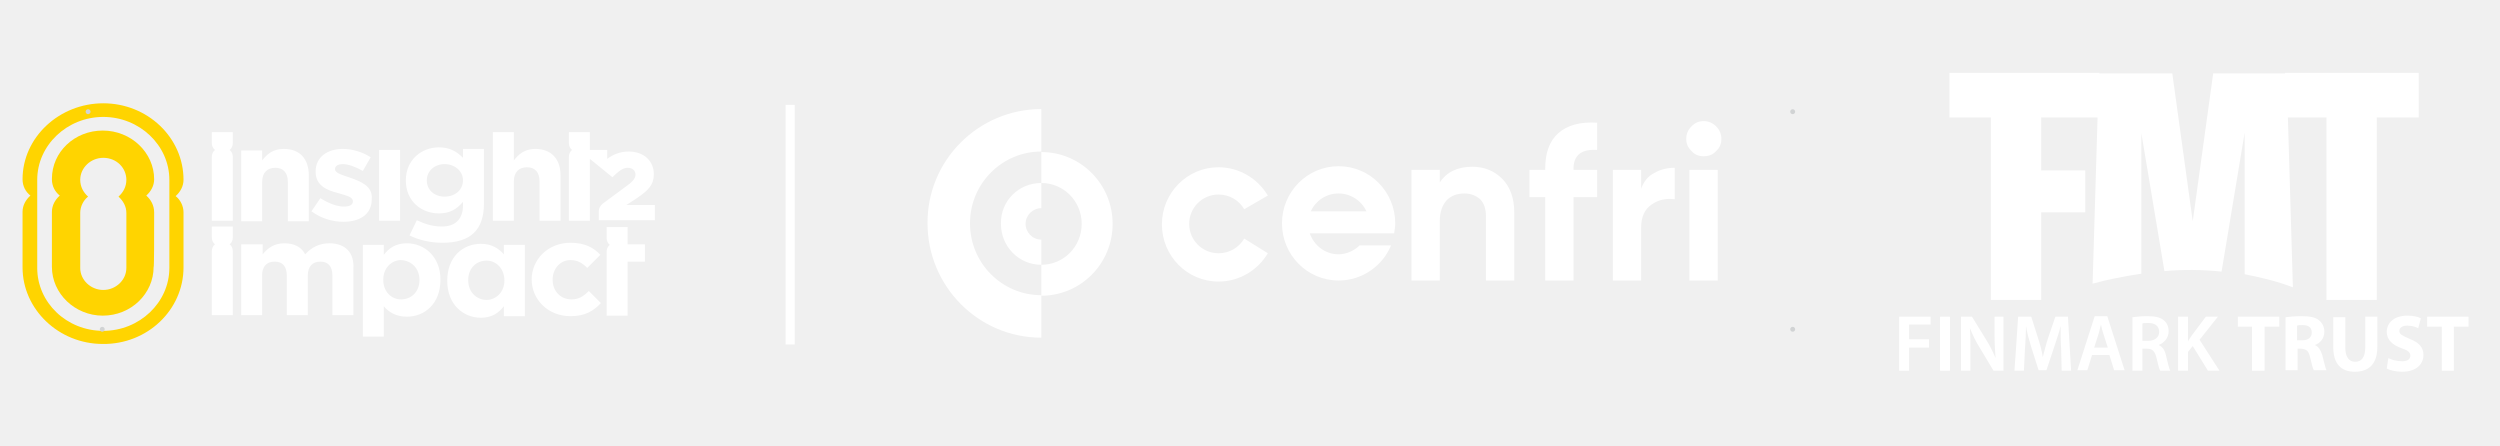
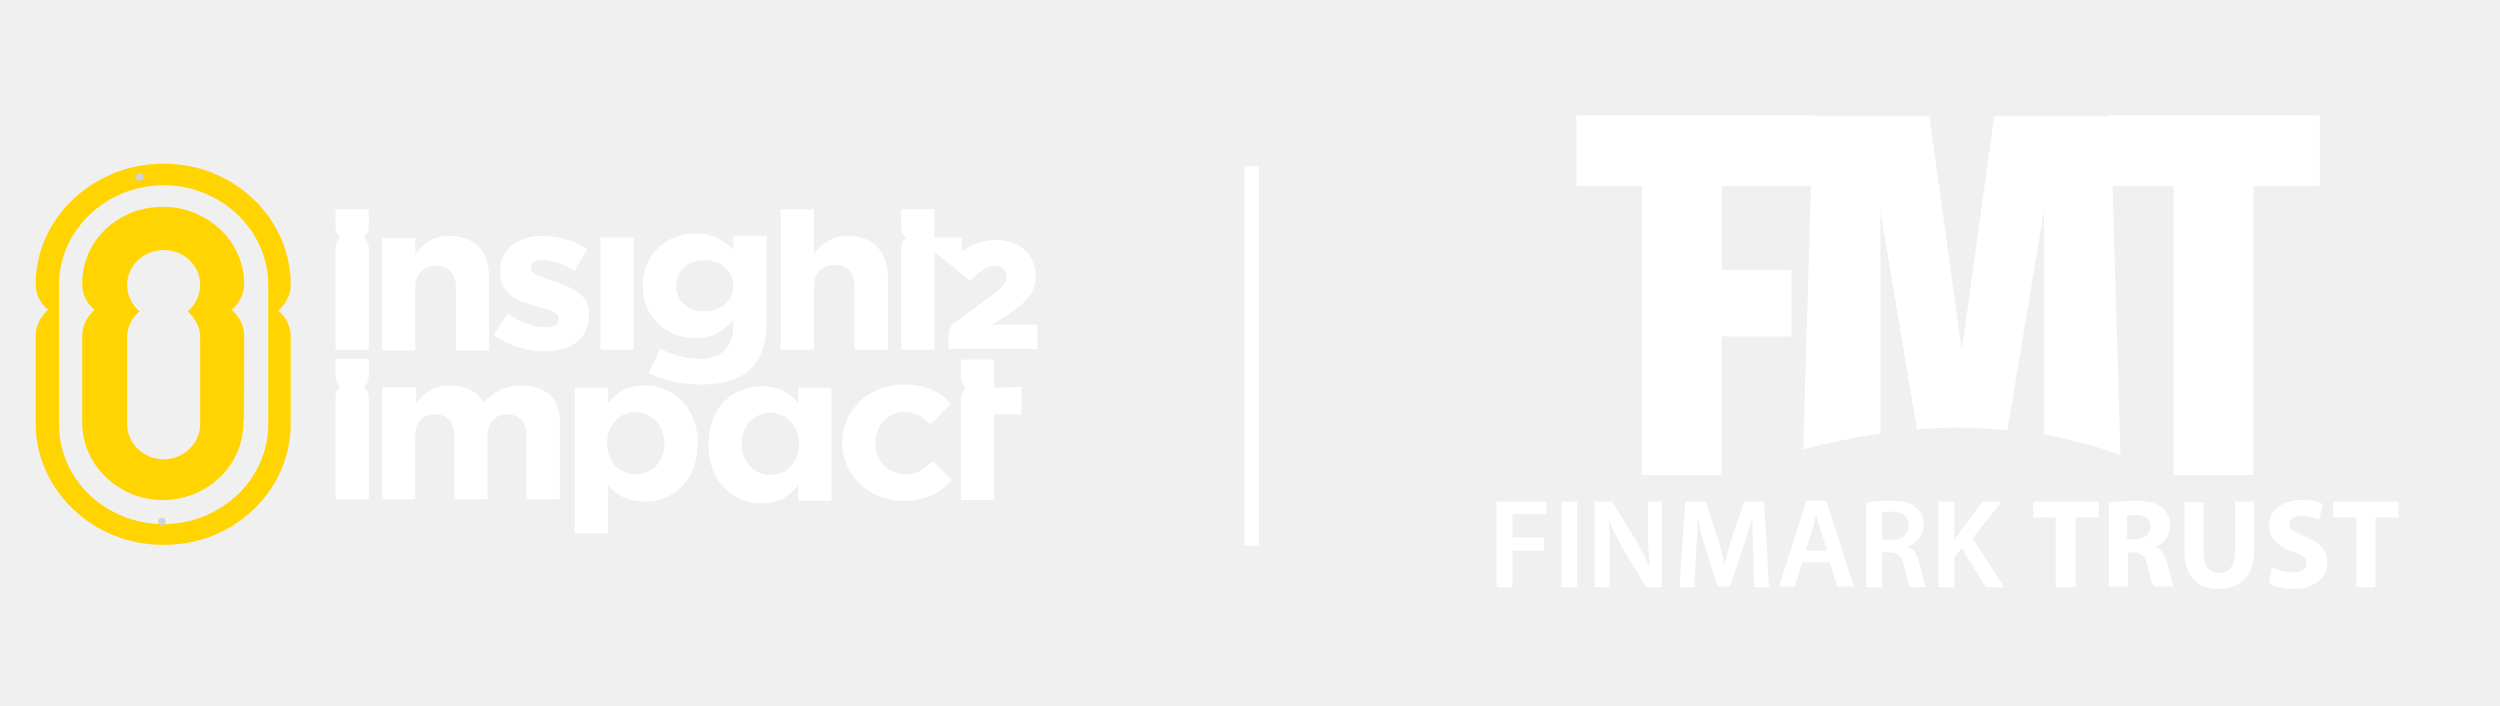
- <svg xmlns="http://www.w3.org/2000/svg" version="1.1" id="Layer_1" x="0px" y="0px" viewBox="0 0 476.8 85" style="enable-background:new 0 0 476.8 85;" xml:space="preserve">
+ <svg xmlns="http://www.w3.org/2000/svg" version="1.1" id="Layer_1" x="0px" y="0px" viewBox="0 0 301 85" style="enable-background:new 0 0 301 85;" xml:space="preserve">
  <style type="text/css">
- 	.st0{fill:#FFFFFF;}
- 	.st1{fill:none;stroke:#FFFFFF;stroke-width:1.731;stroke-miterlimit:10;}
+ 	.st0{fill:none;stroke:#FFFFFF;stroke-width:1.731;stroke-miterlimit:10;}
+ 	.st1{fill:#FFFFFF;}
	.st2{fill:#FFD400;}
	.st3{fill:none;stroke:#D1D3D4;stroke-width:0.934;stroke-linecap:round;stroke-linejoin:round;}
</style>
+   <line class="st0" x1="150.7" y1="20" x2="150.7" y2="65.7" />
  <g>
-     <path class="st0" d="M280.8,31.8c2.3,0,4.2,0.8,5.7,2.3c1.5,1.5,2.3,3.7,2.3,6.4v13h-5.4V41.2c0-1.4-0.4-2.5-1.1-3.2   c-0.8-0.7-1.8-1.1-3-1.1c-1.4,0-2.5,0.4-3.4,1.3c-0.8,0.9-1.3,2.2-1.3,3.9v11.4h-5.4V32.4h5.4v2.4C275.9,32.8,278,31.8,280.8,31.8" />
-     <path class="st0" d="M304.6,28.6c-3-0.2-4.5,1-4.5,3.6v0.2h4.5v5.2h-4.5v15.9h-5.4V37.6h-3v-5.2h3v-0.2c0-3,0.8-5.3,2.5-6.8   c1.7-1.5,4.1-2.2,7.4-2V28.6z" />
-     <path class="st0" d="M313,36c0.5-1.4,1.3-2.4,2.5-3c1.2-0.7,2.5-1,3.9-1V38c-1.7-0.2-3.1,0.1-4.4,1c-1.3,0.9-2,2.3-2,4.4v10.1h-5.4   V32.4h5.4V36z" />
-     <path class="st0" d="M324.9,29.8c-0.9,0-1.7-0.3-2.3-1c-0.7-0.7-1-1.4-1-2.3c0-0.9,0.3-1.7,1-2.4c0.7-0.7,1.4-1,2.3-1   c0.9,0,1.7,0.3,2.4,1c0.7,0.7,1,1.5,1,2.4c0,0.9-0.3,1.7-1,2.3C326.7,29.5,325.9,29.8,324.9,29.8 M322.2,32.4h5.4v21.1h-5.4V32.4z" />
-     <path class="st0" d="M237.3,45.5c-1,1.7-2.8,2.8-4.9,2.8c-3.1,0-5.6-2.5-5.6-5.6c0-3.1,2.5-5.6,5.6-5.6c2.1,0,3.9,1.1,4.9,2.8   l4.5-2.6c-1.9-3.2-5.4-5.4-9.4-5.4c-6,0-10.8,4.9-10.8,10.9c0,6,4.8,10.9,10.8,10.9c4,0,7.5-2.2,9.4-5.4L237.3,45.5z" />
-     <path class="st0" d="M265.9,44.4c0.1-0.6,0.2-1.2,0.2-1.8c0-6-4.8-10.9-10.8-10.9c-6,0-10.8,4.9-10.8,10.9c0,6,4.8,10.9,10.8,10.9   c4.5,0,8.4-2.8,10-6.7h-6c-1,1-2.5,1.7-4,1.7c-2.6,0-4.7-1.7-5.5-4H265.9z M255.3,36.9c2.3,0,4.4,1.4,5.3,3.4H250   C250.9,38.3,252.9,36.9,255.3,36.9" />
-     <path class="st0" d="M198.6,34.9v4.8c-1.6,0-3,1.3-3,3c0,1.6,1.3,3,3,3v4.8c-4.3,0-7.7-3.5-7.7-7.8   C190.8,38.3,194.3,34.9,198.6,34.9" />
-     <path class="st0" d="M198.6,34.9v-5.9c7.5,0,13.6,6.1,13.6,13.7s-6.1,13.7-13.6,13.7v-5.9c4.3,0,7.7-3.5,7.7-7.8   C206.3,38.3,202.8,34.9,198.6,34.9" />
-     <path class="st0" d="M198.6,20.8v8.1c-7.5,0-13.6,6.1-13.6,13.7c0,7.6,6.1,13.7,13.6,13.7v8.1c-12,0-21.7-9.8-21.7-21.8   C176.8,30.6,186.6,20.8,198.6,20.8" />
-   </g>
-   <line class="st1" x1="150.7" y1="20" x2="150.7" y2="65.7" />
-   <g>
-     <path class="st0" d="M44.4,43.2h-4v2.1c0,0.5,0.2,1,0.6,1.3c-0.4,0.3-0.6,0.8-0.6,1.3l0,12.2h4l0-12.2c0-0.5-0.2-1-0.6-1.3   c0.4-0.3,0.6-0.8,0.6-1.3L44.4,43.2z" />
-     <path class="st0" d="M80,53.4c0,2.3-1.6,3.7-3.5,3.7c-1.9,0-3.4-1.5-3.4-3.7v-0.1c0-2.2,1.6-3.7,3.4-3.7C78.4,49.7,80,51.1,80,53.4   L80,53.4z M77.6,46.4c-2.1,0-3.4,0.9-4.4,2.2v-1.9h-4v17.5h4v-5.8c0.9,1.1,2.3,2,4.4,2c3.4,0,6.4-2.5,6.4-7v-0.1   C84,48.9,80.9,46.4,77.6,46.4" />
-     <path class="st0" d="M96.2,53.5c0,2.2-1.6,3.7-3.4,3.7c-1.9,0-3.5-1.5-3.5-3.7v-0.1c0-2.3,1.6-3.7,3.5-3.7   C94.6,49.7,96.2,51.2,96.2,53.5L96.2,53.5z M96.1,48.5c-1-1.1-2.3-2-4.4-2c-3.4,0-6.4,2.5-6.4,7v0.1c0,4.5,3.1,7,6.4,7   c2.1,0,3.4-0.9,4.4-2.2v1.9h4V46.7h-4V48.5z" />
-     <path class="st0" d="M109,57.1c-2.2,0-3.6-1.7-3.6-3.7v-0.1c0-2,1.4-3.7,3.4-3.7c1.4,0,2.3,0.6,3.2,1.5l2.5-2.5   c-1.3-1.4-3-2.3-5.7-2.3c-4.3,0-7.4,3.2-7.4,7v0c0,3.8,3.1,7,7.4,7c2.8,0,4.4-1,5.8-2.5l-2.3-2.3C111.2,56.6,110.3,57.1,109,57.1" />
-     <path class="st0" d="M119.7,46.7v-3.4h-4v2.1c0,0.5,0.2,1,0.6,1.3c-0.4,0.3-0.6,0.8-0.6,1.3v12.2h4V49.9h3.3v-3.3H119.7z" />
-     <path class="st0" d="M62.8,46.4c-1.9,0-3.4,0.8-4.6,2.1c-0.7-1.4-2.1-2.1-4-2.1c-2,0-3.2,1-4.1,2.1v-1.9H46v13.5H50v-8   c0.2-1.5,1-2.2,2.4-2.2c1.5,0,2.3,0.9,2.3,2.7v7.5h4v-7.5c0-1.8,0.9-2.7,2.4-2.7c1.5,0,2.3,0.9,2.3,2.7v7.5h4v-8.8   C67.6,48.1,65.8,46.4,62.8,46.4" />
-     <path class="st0" d="M44.4,25.2h-4v2.1c0,0.5,0.2,1,0.6,1.3c-0.4,0.3-0.6,0.8-0.6,1.3v12.2l4,0l0-12.2c0-0.5-0.2-1-0.6-1.3   c0.4-0.3,0.6-0.8,0.6-1.3L44.4,25.2z" />
-     <path class="st0" d="M54.1,28.4c-2,0-3.2,1-4.1,2.2v-1.9h-4v13.5h4v-7.5c0-1.8,1-2.7,2.5-2.7c1.5,0,2.4,0.9,2.4,2.7v7.5h4v-8.7   C58.9,30.3,57.2,28.4,54.1,28.4" />
-     <path class="st0" d="M66.8,33.9c-1.5-0.5-2.9-0.9-2.9-1.6v-0.1c0-0.5,0.5-0.9,1.5-0.9c1,0,2.4,0.5,3.8,1.3l1.5-2.6   c-1.5-1-3.5-1.6-5.3-1.6c-2.9,0-5.2,1.5-5.2,4.3v0.1c0,2.6,2.2,3.5,4.2,4c1.6,0.5,2.9,0.7,2.9,1.6v0c0,0.6-0.5,1-1.7,1   c-1.3,0-2.9-0.6-4.5-1.6l-1.7,2.5c1.9,1.4,4.1,2,6.1,2c3.1,0,5.4-1.4,5.4-4.3v-0.1C71.1,35.5,68.8,34.6,66.8,33.9" />
-     <path class="st0" d="M88.3,34.4c0,1.8-1.5,3.1-3.5,3.1s-3.4-1.3-3.4-3.1v0c0-1.8,1.5-3.1,3.4-3.1S88.3,32.6,88.3,34.4L88.3,34.4z    M88.3,30.1c-1.1-1.1-2.4-2-4.6-2c-3.2,0-6.3,2.3-6.3,6.3v0c0,4,3,6.3,6.3,6.3c2.1,0,3.4-0.8,4.6-2.2v0.7c0,2.4-1.3,4-4,4   c-1.9,0-3.3-0.5-4.8-1.2l-1.4,2.9c1.8,0.9,4,1.4,6.3,1.4c5.3,0,7.9-2.4,7.9-7.5V28.4h-4V30.1z" />
-     <path class="st0" d="M102.1,28.4c-2,0-3.2,1-4.1,2.2v-5.4h-4v16.9h4v-7.5c0-1.8,1-2.7,2.5-2.7c1.5,0,2.4,0.9,2.4,2.7v7.5h4v-8.7   C106.9,30.3,105.1,28.4,102.1,28.4" />
-     <rect x="72.3" y="28.6" class="st0" width="4" height="13.5" />
-     <path class="st2" d="M19.7,63.1L19.7,63.1c-7,0-12.6-5.4-12.6-12c0,0,0-15.8,0-16.8c0-6.6,5.7-12,12.6-12s12.6,5.4,12.6,12l0,16.8   C32.3,57.7,26.6,63.1,19.7,63.1 M33.5,37.4c0.9-0.8,1.5-1.9,1.5-3.1v0c0-8.1-6.9-14.6-15.3-14.6S4.3,26.2,4.3,34.2v0   c0,1.3,0.6,2.4,1.5,3.1c-0.9,0.8-1.5,1.9-1.5,3.1l0,9.9c0,0.2,0,0.4,0,0.7h0c0,8,6.9,14.6,15.3,14.6h0C28.1,65.7,35,59.1,35,51   l0-10.5C35,39.3,34.4,38.1,33.5,37.4" />
-     <path class="st2" d="M19.7,55.3c-2.4,0-4.4-1.9-4.4-4.2l0-10.5c0-1.2,0.6-2.4,1.5-3.1c-0.9-0.8-1.5-1.9-1.5-3.2   c0-2.3,2-4.2,4.4-4.2c2.5,0,4.4,1.9,4.4,4.2c0,1.3-0.6,2.4-1.5,3.2c0.9,0.8,1.5,1.9,1.5,3.1l0,10.5C24.1,53.4,22.1,55.3,19.7,55.3    M29.4,40.5C29.4,40.5,29.4,40.5,29.4,40.5c0-1.3-0.6-2.4-1.5-3.2c0.9-0.8,1.5-1.9,1.5-3.1c0,0,0,0,0,0v0c0-5.1-4.4-9.3-9.8-9.3   c-5.4,0-9.7,4.1-9.7,9.2c0,0,0,0,0,0.1c0,1.3,0.6,2.4,1.5,3.1c-0.9,0.8-1.5,1.9-1.5,3.1c0,0,0,0,0,0c0,4.8,0,10.5,0,10.5   c0,5.1,4.4,9.3,9.7,9.3h0c5.4,0,9.7-4.2,9.7-9.3C29.4,51.1,29.4,45.3,29.4,40.5" />
-     <path class="st0" d="M119.3,39.2l2.3-1.5c2-1.4,3.1-2.4,3.1-4.5v0c0-2.4-1.8-4.3-4.8-4.3c-1.7,0-3,0.6-4.1,1.4v-1.7h-3.3l0-3.4h-4   v2.1c0,0.5,0.2,1,0.6,1.3c-0.4,0.3-0.6,0.8-0.6,1.3l0,12.2v0l4,0V31.9h0v-1.6l4.3,3.5c1.1-1.1,2-1.8,2.9-1.8c0.9,0,1.5,0.5,1.5,1.3   c0,0.8-0.7,1.5-2,2.4l-4.2,3.1c0,0,0,0,0,0c-0.5,0.4-0.8,0.9-0.8,1.5v1.7h10.7v-2.9H119.3z" />
+     <path class="st1" d="M44.4,43.2h-4v2.1c0,0.5,0.2,1,0.6,1.3c-0.4,0.3-0.6,0.8-0.6,1.3v12.2h4V47.9c0-0.5-0.2-1-0.6-1.3   c0.4-0.3,0.6-0.8,0.6-1.3V43.2z" />
+     <path class="st1" d="M80,53.4c0,2.3-1.6,3.7-3.5,3.7s-3.4-1.5-3.4-3.7v-0.1c0-2.2,1.6-3.7,3.4-3.7C78.4,49.7,80,51.1,80,53.4   L80,53.4z M77.6,46.4c-2.1,0-3.4,0.9-4.4,2.2v-1.9h-4v17.5h4v-5.8c0.9,1.1,2.3,2,4.4,2c3.4,0,6.4-2.5,6.4-7v-0.1   C84,48.9,80.9,46.4,77.6,46.4" />
+     <path class="st1" d="M96.2,53.5c0,2.2-1.6,3.7-3.4,3.7c-1.9,0-3.5-1.5-3.5-3.7v-0.1c0-2.3,1.6-3.7,3.5-3.7   C94.6,49.7,96.2,51.2,96.2,53.5L96.2,53.5z M96.1,48.5c-1-1.1-2.3-2-4.4-2c-3.4,0-6.4,2.5-6.4,7v0.1c0,4.5,3.1,7,6.4,7   c2.1,0,3.4-0.9,4.4-2.2v1.9h4V46.7h-4V48.5z" />
+     <path class="st1" d="M109,57.1c-2.2,0-3.6-1.7-3.6-3.7v-0.1c0-2,1.4-3.7,3.4-3.7c1.4,0,2.3,0.6,3.2,1.5l2.5-2.5   c-1.3-1.4-3-2.3-5.7-2.3c-4.3,0-7.4,3.2-7.4,7l0,0c0,3.8,3.1,7,7.4,7c2.8,0,4.4-1,5.8-2.5l-2.3-2.3C111.2,56.6,110.3,57.1,109,57.1   " />
+     <path class="st1" d="M119.7,46.7v-3.4h-4v2.1c0,0.5,0.2,1,0.6,1.3c-0.4,0.3-0.6,0.8-0.6,1.3v12.2h4V49.9h3.3v-3.3L119.7,46.7   L119.7,46.7z" />
+     <path class="st1" d="M62.8,46.4c-1.9,0-3.4,0.8-4.6,2.1c-0.7-1.4-2.1-2.1-4-2.1c-2,0-3.2,1-4.1,2.1v-1.9H46v13.5h4v-8   c0.2-1.5,1-2.2,2.4-2.2c1.5,0,2.3,0.9,2.3,2.7v7.5h4v-7.5c0-1.8,0.9-2.7,2.4-2.7s2.3,0.9,2.3,2.7v7.5h4v-8.8   C67.6,48.1,65.8,46.4,62.8,46.4" />
+     <path class="st1" d="M44.4,25.2h-4v2.1c0,0.5,0.2,1,0.6,1.3c-0.4,0.3-0.6,0.8-0.6,1.3v12.2h4V29.9c0-0.5-0.2-1-0.6-1.3   c0.4-0.3,0.6-0.8,0.6-1.3V25.2z" />
+     <path class="st1" d="M54.1,28.4c-2,0-3.2,1-4.1,2.2v-1.9h-4v13.5h4v-7.5c0-1.8,1-2.7,2.5-2.7s2.4,0.9,2.4,2.7v7.5h4v-8.7   C58.9,30.3,57.2,28.4,54.1,28.4" />
+     <path class="st1" d="M66.8,33.9c-1.5-0.5-2.9-0.9-2.9-1.6v-0.1c0-0.5,0.5-0.9,1.5-0.9s2.4,0.5,3.8,1.3l1.5-2.6   c-1.5-1-3.5-1.6-5.3-1.6c-2.9,0-5.2,1.5-5.2,4.3v0.1c0,2.6,2.2,3.5,4.2,4c1.6,0.5,2.9,0.7,2.9,1.6l0,0c0,0.6-0.5,1-1.7,1   c-1.3,0-2.9-0.6-4.5-1.6l-1.7,2.5c1.9,1.4,4.1,2,6.1,2c3.1,0,5.4-1.4,5.4-4.3v-0.1C71.1,35.5,68.8,34.6,66.8,33.9" />
+     <path class="st1" d="M88.3,34.4c0,1.8-1.5,3.1-3.5,3.1s-3.4-1.3-3.4-3.1l0,0c0-1.8,1.5-3.1,3.4-3.1S88.3,32.6,88.3,34.4L88.3,34.4z    M88.3,30.1c-1.1-1.1-2.4-2-4.6-2c-3.2,0-6.3,2.3-6.3,6.3l0,0c0,4,3,6.3,6.3,6.3c2.1,0,3.4-0.8,4.6-2.2v0.7c0,2.4-1.3,4-4,4   c-1.9,0-3.3-0.5-4.8-1.2l-1.4,2.9c1.8,0.9,4,1.4,6.3,1.4c5.3,0,7.9-2.4,7.9-7.5V28.4h-4V30.1z" />
+     <path class="st1" d="M102.1,28.4c-2,0-3.2,1-4.1,2.2v-5.4h-4v16.9h4v-7.5c0-1.8,1-2.7,2.5-2.7s2.4,0.9,2.4,2.7v7.5h4v-8.7   C106.9,30.3,105.1,28.4,102.1,28.4" />
+     <rect x="72.3" y="28.6" class="st1" width="4" height="13.5" />
+     <path class="st2" d="M19.7,63.1L19.7,63.1c-7,0-12.6-5.4-12.6-12c0,0,0-15.8,0-16.8c0-6.6,5.7-12,12.6-12s12.6,5.4,12.6,12v16.8   C32.3,57.7,26.6,63.1,19.7,63.1 M33.5,37.4c0.9-0.8,1.5-1.9,1.5-3.1l0,0c0-8.1-6.9-14.6-15.3-14.6S4.3,26.2,4.3,34.2l0,0   c0,1.3,0.6,2.4,1.5,3.1c-0.9,0.8-1.5,1.9-1.5,3.1v9.9c0,0.2,0,0.4,0,0.7l0,0c0,8,6.9,14.6,15.3,14.6l0,0C28.1,65.7,35,59.1,35,51   V40.5C35,39.3,34.4,38.1,33.5,37.4" />
+     <path class="st2" d="M19.7,55.3c-2.4,0-4.4-1.9-4.4-4.2V40.6c0-1.2,0.6-2.4,1.5-3.1c-0.9-0.8-1.5-1.9-1.5-3.2c0-2.3,2-4.2,4.4-4.2   c2.5,0,4.4,1.9,4.4,4.2c0,1.3-0.6,2.4-1.5,3.2c0.9,0.8,1.5,1.9,1.5,3.1v10.5C24.1,53.4,22.1,55.3,19.7,55.3 M29.4,40.5L29.4,40.5   c0-1.3-0.6-2.4-1.5-3.2c0.9-0.8,1.5-1.9,1.5-3.1l0,0l0,0c0-5.1-4.4-9.3-9.8-9.3S9.9,29,9.9,34.1c0,0,0,0,0,0.1   c0,1.3,0.6,2.4,1.5,3.1c-0.9,0.8-1.5,1.9-1.5,3.1l0,0c0,4.8,0,10.5,0,10.5c0,5.1,4.4,9.3,9.7,9.3l0,0c5.4,0,9.7-4.2,9.7-9.3   C29.4,51.1,29.4,45.3,29.4,40.5" />
+     <path class="st1" d="M119.3,39.2l2.3-1.5c2-1.4,3.1-2.4,3.1-4.5l0,0c0-2.4-1.8-4.3-4.8-4.3c-1.7,0-3,0.6-4.1,1.4v-1.7h-3.3v-3.4h-4   v2.1c0,0.5,0.2,1,0.6,1.3c-0.4,0.3-0.6,0.8-0.6,1.3v12.2l0,0h4V31.9l0,0v-1.6l4.3,3.5c1.1-1.1,2-1.8,2.9-1.8s1.5,0.5,1.5,1.3   s-0.7,1.5-2,2.4l-4.2,3.1l0,0c-0.5,0.4-0.8,0.9-0.8,1.5V42h10.7v-2.9h-5.6V39.2z" />
  </g>
  <path class="st3" d="M180.3,89.9L180.3,89.9 M180.3-9.6L180.3-9.6" />
  <path class="st3" d="M318.5,89.9L318.5,89.9 M318.5-9.6L318.5-9.6" />
  <path class="st3" d="M342.8,89.9L342.8,89.9 M342.8-9.6L342.8-9.6" />
  <path class="st3" d="M341.9,21.3L341.9,21.3 M16.8,21.3L16.8,21.3" />
  <path class="st3" d="M341.9,62.8L341.9,62.8 M19.5,62.8L19.5,62.8" />
  <g>
-     <polygon class="st0" points="362.2,60.4 368.2,60.4 368.2,61.9 364.1,61.9 364.1,64.7 367.9,64.7 367.9,66.3 364.1,66.3    364.1,70.7 362.2,70.7  " />
-     <rect x="370" y="60.4" class="st0" width="1.9" height="10.3" />
-     <path class="st0" d="M374,70.7V60.4h2.1l2.7,4.4c0.7,1.1,1.3,2.3,1.8,3.5h0c-0.1-1.4-0.2-2.7-0.2-4.3v-3.6h1.7v10.3h-1.9l-2.7-4.5   c-0.7-1.1-1.3-2.4-1.8-3.6l0,0c0.1,1.3,0.1,2.7,0.1,4.4v3.7H374z" />
-     <path class="st0" d="M393.1,66.5c-0.1-1.3-0.1-2.9-0.1-4.3h0c-0.3,1.3-0.8,2.6-1.2,3.9l-1.5,4.5h-1.5l-1.4-4.4   c-0.4-1.3-0.8-2.7-1-4h0c0,1.3-0.1,3-0.2,4.4l-0.2,4.1h-1.8l0.7-10.3h2.5l1.3,4.1c0.4,1.2,0.7,2.4,0.9,3.6h0c0.3-1.1,0.6-2.4,1-3.6   l1.4-4.1h2.4l0.6,10.3h-1.8L393.1,66.5z" />
-     <path class="st0" d="M402,66.3l-0.8-2.5c-0.2-0.6-0.4-1.3-0.5-1.9h0c-0.2,0.6-0.3,1.3-0.5,1.9l-0.8,2.5H402z M399,67.7l-0.9,2.9   h-1.9l3.3-10.3h2.4l3.3,10.3h-2l-0.9-2.9H399z" />
-     <path class="st0" d="M408.6,65h1.1c1.3,0,2.1-0.7,2.1-1.7c0-1.1-0.8-1.7-2-1.7c-0.6,0-1,0-1.2,0.1V65z M406.7,60.5   c0.7-0.1,1.8-0.2,2.8-0.2c1.5,0,2.5,0.2,3.2,0.8c0.6,0.5,0.9,1.2,0.9,2.1c0,1.3-0.9,2.2-1.9,2.6v0c0.7,0.3,1.2,1,1.4,2   c0.3,1.3,0.6,2.5,0.8,2.9H412c-0.2-0.3-0.4-1.1-0.7-2.4c-0.3-1.3-0.8-1.8-1.8-1.8h-0.9v4.2h-1.9V60.5z" />
-     <path class="st0" d="M415.4,60.4h1.9v4.7h0c0.2-0.4,0.5-0.8,0.7-1.1l2.7-3.6h2.3l-3.5,4.4l3.8,5.9h-2.2l-2.9-4.7l-0.9,1.1v3.6h-1.9   V60.4z" />
-     <polygon class="st0" points="429.5,62.3 426.8,62.3 426.8,60.4 434.7,60.4 434.7,62.3 431.9,62.3 431.9,70.7 429.5,70.7  " />
-     <path class="st0" d="M438.2,64.9h0.9c1.2,0,1.8-0.6,1.8-1.5c0-0.9-0.6-1.4-1.7-1.4c-0.6,0-0.9,0-1.1,0.1V64.9z M435.9,60.5   c0.7-0.1,1.8-0.2,3.1-0.2c1.5,0,2.6,0.2,3.3,0.8c0.6,0.5,1,1.2,1,2.2c0,1.3-0.9,2.2-1.8,2.5v0c0.7,0.3,1.1,1,1.4,1.9   c0.3,1.2,0.6,2.5,0.8,2.9h-2.4c-0.2-0.3-0.4-1.1-0.7-2.4c-0.3-1.3-0.7-1.6-1.7-1.7h-0.7v4.1h-2.3V60.5z" />
-     <path class="st0" d="M447.3,60.4v5.9c0,1.8,0.7,2.7,1.9,2.7c1.2,0,1.9-0.9,1.9-2.7v-5.9h2.3v5.8c0,3.2-1.6,4.7-4.3,4.7   c-2.6,0-4.1-1.5-4.1-4.7v-5.7H447.3z" />
-     <path class="st0" d="M455.5,68.3c0.6,0.3,1.6,0.6,2.6,0.6c1.1,0,1.6-0.4,1.6-1.1c0-0.6-0.5-1-1.7-1.4c-1.7-0.6-2.8-1.6-2.8-3.1   c0-1.8,1.5-3.1,3.9-3.1c1.2,0,2,0.2,2.6,0.5l-0.5,1.9c-0.4-0.2-1.1-0.5-2.1-0.5c-1,0-1.5,0.5-1.5,1c0,0.7,0.6,0.9,1.9,1.5   c1.8,0.7,2.7,1.6,2.7,3.1c0,1.7-1.3,3.2-4.1,3.2c-1.2,0-2.3-0.3-2.9-0.6L455.5,68.3z" />
-     <polygon class="st0" points="465.7,62.3 462.9,62.3 462.9,60.4 470.8,60.4 470.8,62.3 468,62.3 468,70.7 465.7,70.7  " />
-     <polygon class="st0" points="435.8,13.9 435.8,22.4 443.7,22.4 443.7,57.2 453.3,57.2 453.3,22.4 461.3,22.4 461.3,13.9  " />
-     <path class="st0" d="M428.1,52.3V25.3l-4.4,26.5c-3.8-0.4-7.4-0.4-10.9-0.1l-4.4-26.3v26.8c-3.3,0.5-6.4,1.1-9.3,1.9l1.2-40.1h14   l3.9,28.2l3.9-28.2h14l1.2,40.8C434.2,53.6,431.1,52.9,428.1,52.3" />
-     <polygon class="st0" points="371.8,13.9 371.8,22.4 379.7,22.4 379.7,57.2 389.3,57.2 389.3,40.5 397.7,40.5 397.7,32.5    389.3,32.5 389.3,22.4 400.4,22.4 400.4,13.9  " />
+     <polygon class="st1" points="180.2,60.4 186.2,60.4 186.2,61.9 182.1,61.9 182.1,64.7 185.9,64.7 185.9,66.3 182.1,66.3    182.1,70.7 180.2,70.7  " />
+     <rect x="188" y="60.4" class="st1" width="1.9" height="10.3" />
+     <path class="st1" d="M192,70.7V60.4h2.1l2.7,4.4c0.7,1.1,1.3,2.3,1.8,3.5l0,0c-0.1-1.4-0.2-2.7-0.2-4.3v-3.6h1.7v10.3h-1.9   l-2.7-4.5c-0.7-1.1-1.3-2.4-1.8-3.6l0,0c0.1,1.3,0.1,2.7,0.1,4.4v3.7C193.8,70.7,192,70.7,192,70.7z" />
+     <path class="st1" d="M211.1,66.5c-0.1-1.3-0.1-2.9-0.1-4.3l0,0c-0.3,1.3-0.8,2.6-1.2,3.9l-1.5,4.5h-1.5l-1.4-4.4   c-0.4-1.3-0.8-2.7-1-4l0,0c0,1.3-0.1,3-0.2,4.4l-0.2,4.1h-1.8l0.7-10.3h2.5l1.3,4.1c0.4,1.2,0.7,2.4,0.9,3.6l0,0   c0.3-1.1,0.6-2.4,1-3.6l1.4-4.1h2.4l0.6,10.3h-1.8L211.1,66.5z" />
+     <path class="st1" d="M220,66.3l-0.8-2.5c-0.2-0.6-0.4-1.3-0.5-1.9l0,0c-0.2,0.6-0.3,1.3-0.5,1.9l-0.8,2.5H220z M217,67.7l-0.9,2.9   h-1.9l3.3-10.3h2.4l3.3,10.3h-2l-0.9-2.9H217z" />
+     <path class="st1" d="M226.6,65h1.1c1.3,0,2.1-0.7,2.1-1.7c0-1.1-0.8-1.7-2-1.7c-0.6,0-1,0-1.2,0.1V65z M224.7,60.5   c0.7-0.1,1.8-0.2,2.8-0.2c1.5,0,2.5,0.2,3.2,0.8c0.6,0.5,0.9,1.2,0.9,2.1c0,1.3-0.9,2.2-1.9,2.6l0,0c0.7,0.3,1.2,1,1.4,2   c0.3,1.3,0.6,2.5,0.8,2.9H230c-0.2-0.3-0.4-1.1-0.7-2.4c-0.3-1.3-0.8-1.8-1.8-1.8h-0.9v4.2h-1.9V60.5z" />
+     <path class="st1" d="M233.4,60.4h1.9v4.7l0,0c0.2-0.4,0.5-0.8,0.7-1.1l2.7-3.6h2.3l-3.5,4.4l3.8,5.9h-2.2l-2.9-4.7l-0.9,1.1v3.6   h-1.9V60.4z" />
+     <polygon class="st1" points="247.5,62.3 244.8,62.3 244.8,60.4 252.7,60.4 252.7,62.3 249.9,62.3 249.9,70.7 247.5,70.7  " />
+     <path class="st1" d="M256.2,64.9h0.9c1.2,0,1.8-0.6,1.8-1.5s-0.6-1.4-1.7-1.4c-0.6,0-0.9,0-1.1,0.1v2.8H256.2z M253.9,60.5   c0.7-0.1,1.8-0.2,3.1-0.2c1.5,0,2.6,0.2,3.3,0.8c0.6,0.5,1,1.2,1,2.2c0,1.3-0.9,2.2-1.8,2.5l0,0c0.7,0.3,1.1,1,1.4,1.9   c0.3,1.2,0.6,2.5,0.8,2.9h-2.4c-0.2-0.3-0.4-1.1-0.7-2.4c-0.3-1.3-0.7-1.6-1.7-1.7h-0.7v4.1h-2.3L253.9,60.5L253.9,60.5z" />
+     <path class="st1" d="M265.3,60.4v5.9c0,1.8,0.7,2.7,1.9,2.7c1.2,0,1.9-0.9,1.9-2.7v-5.9h2.3v5.8c0,3.2-1.6,4.7-4.3,4.7   c-2.6,0-4.1-1.5-4.1-4.7v-5.7h2.3V60.4z" />
+     <path class="st1" d="M273.5,68.3c0.6,0.3,1.6,0.6,2.6,0.6c1.1,0,1.6-0.4,1.6-1.1c0-0.6-0.5-1-1.7-1.4c-1.7-0.6-2.8-1.6-2.8-3.1   c0-1.8,1.5-3.1,3.9-3.1c1.2,0,2,0.2,2.6,0.5l-0.5,1.9c-0.4-0.2-1.1-0.5-2.1-0.5s-1.5,0.5-1.5,1c0,0.7,0.6,0.9,1.9,1.5   c1.8,0.7,2.7,1.6,2.7,3.1c0,1.7-1.3,3.2-4.1,3.2c-1.2,0-2.3-0.3-2.9-0.6L273.5,68.3z" />
+     <polygon class="st1" points="283.7,62.3 280.9,62.3 280.9,60.4 288.8,60.4 288.8,62.3 286,62.3 286,70.7 283.7,70.7  " />
+     <polygon class="st1" points="253.8,13.9 253.8,22.4 261.7,22.4 261.7,57.2 271.3,57.2 271.3,22.4 279.3,22.4 279.3,13.9  " />
+     <path class="st1" d="M246.1,52.3v-27l-4.4,26.5c-3.8-0.4-7.4-0.4-10.9-0.1l-4.4-26.3v26.8c-3.3,0.5-6.4,1.1-9.3,1.9l1.2-40.1h14   l3.9,28.2l3.9-28.2h14l1.2,40.8C252.2,53.6,249.1,52.9,246.1,52.3" />
+     <polygon class="st1" points="189.8,13.9 189.8,22.4 197.7,22.4 197.7,57.2 207.3,57.2 207.3,40.5 215.7,40.5 215.7,32.5    207.3,32.5 207.3,22.4 218.4,22.4 218.4,13.9  " />
  </g>
</svg>
